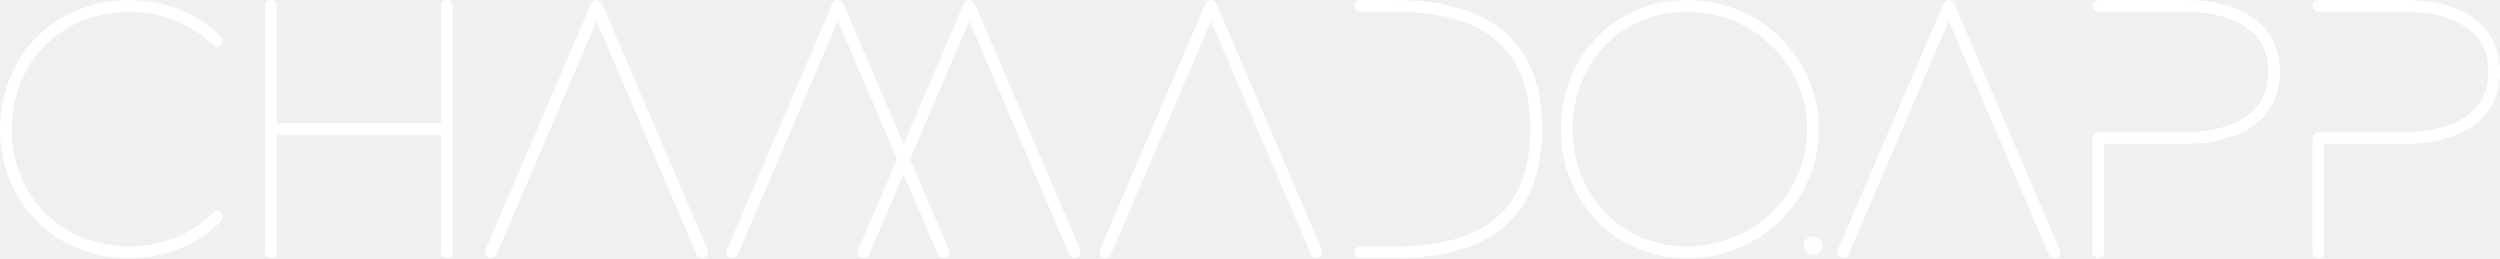
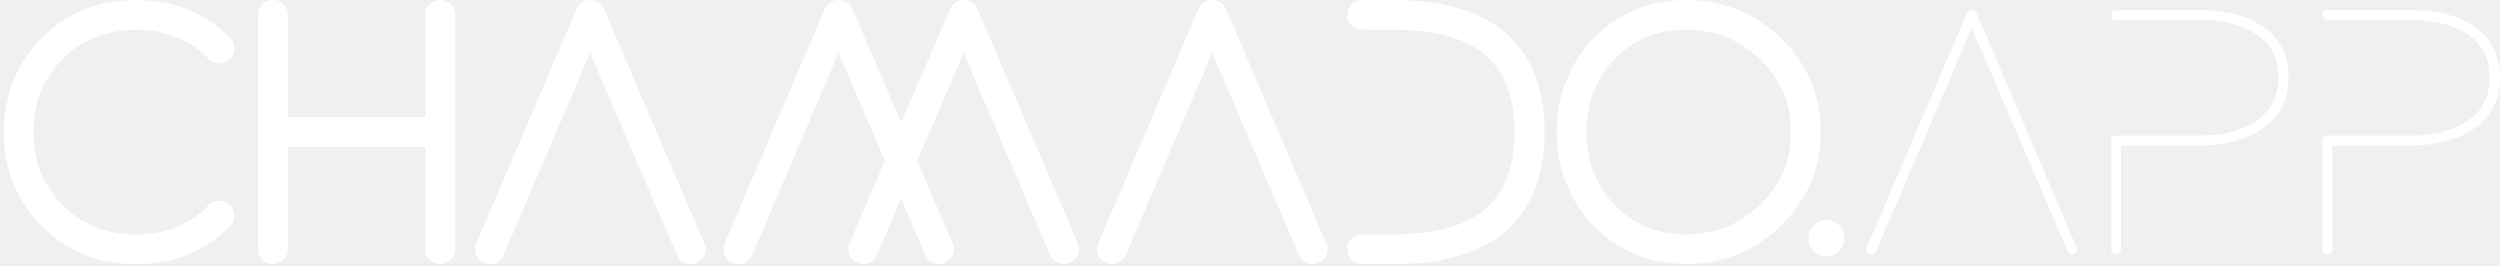
- <svg xmlns="http://www.w3.org/2000/svg" xml:space="preserve" width="2040.949" height="210.807" style="shape-rendering:geometricPrecision;text-rendering:geometricPrecision;image-rendering:optimizeQuality;fill-rule:evenodd;clip-rule:evenodd" viewBox="0 0 13341.08 1377.98">
-   <path d="M688.64 17.78c-382.6 0-671.21 288.61-671.21 671.21 0 382.59 288.61 671.21 671.21 671.21 191.12 0 359.45-71.89 479.38-191.82 2.1-2.46 4.21-6.66 4.21-10.17 0-7.72-6.31-14.03-14.38-14.03-3.15 0-7.36 2.1-9.82 4.21-114.67 114.67-275.29 183.76-459.39 183.76-368.57 0-643.15-274.58-643.15-643.15S320.07 45.85 688.64 45.85c184.11 0 344.72 69.08 459.39 183.76 2.45 2.1 6.66 4.21 9.82 4.21 8.07 0 14.38-6.31 14.38-14.03 0-3.51-2.1-7.72-4.21-10.17C1048.09 89.69 879.76 17.8 688.64 17.8zm757-.35c-7.72.35-14.03 6.66-14.03 14.03V1346.17c0 7.72 6.31 13.33 14.03 13.33s14.03-5.61 14.03-13.33V703.02h910.72v643.5c0 7.72 6.31 14.03 14.03 14.03s14.03-6.31 14.03-14.03V31.46c0-7.72-6.31-14.03-14.03-14.03-7.72.35-14.03 6.66-14.03 14.03v643.5h-910.72V31.46c0-7.72-6.31-14.03-14.03-14.03zm1737.51.35c-4.91.35-10.52 4.21-12.62 8.77l-563.2 1313.31c-.7 1.75-1.4 4.56-1.4 5.96 0 8.07 6.31 14.38 14.03 14.38 5.26 0 11.22-4.21 13.33-9.12l550.22-1283.5 550.22 1283.5c2.1 4.91 8.07 9.12 13.33 9.12 7.72 0 14.03-6.31 14.03-14.38 0-1.4-.7-4.21-1.4-5.96L3196.49 26.55c-2.1-4.91-7.72-8.77-12.98-8.77h-.35zm1287.23 0c-4.91.35-10.52 4.21-12.27 8.77l-562.85 1313.31c-.7 1.75-1.4 4.56-1.4 5.96 0 8.07 6.31 14.38 14.03 14.38 5.26 0 11.22-4.21 13.33-9.12l549.87-1283.5 335.25 782.02-210.41 490.25c-.7 1.75-1.4 4.21-1.4 5.61 0 7.72 6.31 14.03 14.38 14.03 4.91 0 10.87-3.86 12.98-8.42l199.89-465.71 199.89 465.71c2.1 4.91 8.07 9.12 13.33 9.12 7.72 0 14.03-6.31 14.03-14.03 0-1.75-.7-4.56-1.4-6.31L4837.22 849.6l335.25-782.02 549.87 1283.5c2.1 4.56 8.07 8.42 12.98 8.42 8.07 0 14.38-6.31 14.38-14.03 0-1.4-.7-4.21-1.4-5.61L5185.45 26.55c-2.1-4.91-7.72-8.77-12.98-8.77h-.7c-4.91.35-10.52 4.21-12.27 8.77l-337.71 787.28-337.71-787.28c-2.1-4.91-8.07-8.77-12.98-8.77h-.7zm1991.4 0c-4.91.35-10.52 4.21-12.62 8.77l-563.2 1313.31c-.7 1.75-1.4 4.56-1.4 5.96 0 8.07 6.31 14.38 14.03 14.38 5.26 0 11.22-4.21 13.33-9.12l550.22-1283.5 550.22 1283.5c2.1 4.91 8.07 9.12 13.33 9.12 7.72 0 14.03-6.31 14.03-14.38 0-1.4-.7-4.21-1.4-5.96L6475.12 26.55c-2.1-4.91-7.72-8.77-12.98-8.77h-.35zm798.38 0c-8.07 0-14.38 6.31-14.38 13.68 0 7.36 6.31 13.67 14.38 13.67h187.61c279.14 0 462.55 69.44 576.87 183.76 113.97 114.32 159.91 274.24 159.91 460.1 0 185.51-45.94 345.77-159.91 460.1-114.32 114.32-297.73 183.76-576.87 183.76h-187.61c-8.07 0-14.38 6.31-14.38 13.68 0 7.36 6.31 13.68 14.38 13.68h187.61c284.05 0 475.88-70.49 596.51-191.12 120.98-120.99 167.63-289.66 167.63-480.09 0-190.42-46.64-359.1-167.63-480.09-120.64-120.63-312.46-191.12-596.51-191.12h-187.61zm1741.72 0c-382.95 0-655.08 301.24-655.08 671.21 0 369.62 272.13 671.21 655.08 671.21 382.6 0 687.34-300.54 687.34-671.21S9384.48 17.78 9001.88 17.78zm0 28.05c367.87 0 659.29 287.91 659.29 643.15 0 355.24-291.42 643.15-659.29 643.15-368.22 0-627.02-287.21-627.02-643.15s258.8-643.15 627.02-643.15zm1397.35-28.05c-4.91.35-10.52 4.21-12.62 8.77l-563.2 1313.31c-.7 1.75-1.4 4.56-1.4 5.96 0 8.07 6.31 14.38 14.03 14.38 5.26 0 11.22-4.21 13.33-9.12l550.22-1283.5 550.22 1283.5c2.1 4.91 8.07 9.12 13.33 9.12 7.72 0 14.03-6.31 14.03-14.38 0-1.4-.7-4.21-1.4-5.96l-563.2-1313.31c-2.1-4.91-7.72-8.77-12.98-8.77h-.35zm798.03 0c-7.36 0-13.68 6.31-13.68 13.68 0 7.36 6.31 13.67 13.68 13.67h469.22c92.23 0 207.96 16.13 298.43 66.63 90.83 50.5 157.11 132.56 157.11 271.08 0 138.87-66.28 221.28-157.11 272.13-90.83 50.85-206.2 67.68-298.43 67.68h-469.22c-7.36 0-13.68 6.31-13.68 13.68v609.49c0 8.07 6.31 14.38 13.68 14.38 7.36 0 13.68-6.31 13.68-14.38V750.01h455.54c95.73 0 214.97-16.13 312.11-70.14 97.49-54.71 170.78-149.04 170.78-297.03 0-147.99-73.64-241.62-170.78-295.63-97.14-53.66-216.37-69.44-312.11-69.44h-469.22zm1174.31 0c-7.36 0-13.68 6.31-13.68 13.68 0 7.36 6.31 13.67 13.68 13.67h469.22c92.23 0 207.96 16.13 298.43 66.63 90.83 50.5 157.11 132.56 157.11 271.08 0 138.87-66.28 221.28-157.11 272.13-90.83 50.85-206.2 67.68-298.43 67.68h-469.22c-7.36 0-13.68 6.31-13.68 13.68v609.49c0 8.07 6.31 14.38 13.68 14.38 7.36 0 13.68-6.31 13.68-14.38V750.01h455.54c95.73 0 214.97-16.13 312.11-70.14 97.49-54.71 170.78-149.04 170.78-297.03 0-147.99-73.64-241.62-170.78-295.63-97.14-53.66-216.37-69.44-312.11-69.44h-469.22z" style="fill:#fff;fill-rule:nonzero;stroke:#fff;stroke-width:34.86;stroke-miterlimit:22.926" />
-   <path d="M9725.01 1311.31c0-26.9-22.42-48.97-50.7-48.97-27.93 0-47.94 22.07-47.94 48.97 0 27.25 20 48.97 47.94 48.97 28.28 0 50.7-21.73 50.7-48.97z" style="fill:#fefefe;fill-rule:nonzero;stroke:#fefefe;stroke-width:1.88;stroke-miterlimit:22.926" />
+ <svg xmlns="http://www.w3.org/2000/svg" xml:space="preserve" width="640" height="68">
+   <g>
+     <path d="M69.6 258.29c6.1 0 11.02 1.98 15.04 6.05.58.59 1.37.92 2.21.92 1.77 0 3.11-1.34 3.11-3.11 0-.83-.32-1.61-.91-2.2-5.17-5.17-11.72-7.79-19.46-7.79s-14.22 2.63-19.42 7.83c-5.2 5.2-7.83 11.73-7.83 19.42s2.63 14.22 7.83 19.42c5.2 5.2 11.73 7.83 19.42 7.83s14.29-2.62 19.46-7.8c.58-.58.9-1.36.9-2.19 0-1.77-1.34-3.11-3.11-3.11-.84 0-1.62.32-2.21.92-4.02 4.07-8.94 6.05-15.04 6.05s-11.04-1.97-15.09-6.02c-4.05-4.05-6.02-8.99-6.02-15.09s1.97-11.04 6.02-15.09c4.05-4.05 8.99-6.02 15.09-6.02Z" style="stroke:none;stroke-width:0;stroke-dasharray:none;stroke-linecap:butt;stroke-dashoffset:0;stroke-linejoin:miter;stroke-miterlimit:4;fill:#fff;fill-rule:nonzero;opacity:1" transform="matrix(1.24 0 0 1.24 -51.51 -312.656)" />
+     <path d="M132.43 252.15c-1.77 0-3.11 1.34-3.11 3.11v21.03h-28.37v-21.03c0-1.77-1.3-3.11-3.03-3.11s-3.11 1.34-3.11 3.11v48.28c0 1.77 1.32 3.11 3.07 3.11s3.07-1.34 3.07-3.11v-21.03h28.37v21.03c0 1.77 1.34 3.11 3.11 3.11s3.11-1.34 3.11-3.11v-48.28c0-1.77-1.34-3.11-3.11-3.11Z" style="stroke:none;stroke-width:0;stroke-dasharray:none;stroke-linecap:butt;stroke-dashoffset:0;stroke-linejoin:miter;stroke-miterlimit:4;fill:#fff;fill-rule:nonzero;opacity:1" transform="matrix(1.24 0 0 1.24 -51.498 -312.668)" />
+     <path d="M166.27 254.02s-.04-.1-.07-.14c-.54-1.08-1.6-1.72-2.83-1.72s-2.22.64-2.76 1.72c-.02.05-.05.1-.07.14l-20.55 48.11c-.25.42-.39.91-.39 1.41 0 1.77 1.34 3.11 3.11 3.11 1.19 0 2.22-.65 2.76-1.73.02-.05.04-.09.06-.14l17.84-41.69 17.91 41.7s.04.09.06.14c.54 1.08 1.57 1.73 2.76 1.73 1.77 0 3.11-1.34 3.11-3.11 0-.5-.13-.98-.38-1.4l-20.56-48.12ZM243.32 254.02s-.04-.09-.07-.14c-.54-1.08-1.57-1.72-2.83-1.72s-2.38.78-2.8 1.98l-10.04 23.32-10.03-23.44s-.04-.1-.07-.14c-.54-1.08-1.6-1.72-2.83-1.72s-2.21.64-2.76 1.72c-.02.05-.05.1-.07.14l-20.55 48.11c-.25.42-.39.9-.39 1.4 0 1.77 1.34 3.11 3.11 3.11 1.19 0 2.22-.65 2.76-1.73.02-.05.04-.09.06-.14l17.84-41.7 9.58 22.21-7.2 16.85c-.25.42-.38.9-.38 1.4 0 1.77 1.34 3.11 3.11 3.11 1.18 0 2.21-.64 2.75-1.72.03-.05.05-.1.07-.15l4.99-11.66 4.99 11.66s.04.09.06.14c.54 1.08 1.57 1.73 2.76 1.73 1.77 0 3.11-1.34 3.11-3.11 0-.5-.13-.98-.38-1.4l-7.2-16.85 9.58-22.21 17.84 41.7s.04.09.06.14c.54 1.08 1.57 1.73 2.76 1.73 1.77 0 3.11-1.34 3.11-3.11v-.15c0-.35-.07-.69-.21-1.01l-20.74-48.36ZM294.69 254.02s-.04-.1-.07-.14c-.54-1.08-1.6-1.72-2.83-1.72s-2.21.64-2.76 1.72c-.02.05-.05.1-.07.14l-20.56 48.12c-.25.42-.38.9-.38 1.4 0 1.77 1.34 3.11 3.11 3.11 1.19 0 2.22-.65 2.76-1.73.02-.05.04-.09.06-.14l17.84-41.69 17.91 41.7s.04.09.06.14c.54 1.08 1.57 1.73 2.76 1.73 1.77 0 3.11-1.34 3.11-3.11 0-.5-.13-.98-.38-1.4l-20.56-48.12ZM329.69 252.15h-6.89c-1.77 0-3.11 1.32-3.11 3.07s1.34 3.07 3.11 3.07h6.89c8.89 0 15.41 2.03 19.38 6.06 3.4 3.4 5.13 8.47 5.13 15.05s-1.73 11.65-5.14 15.06c-3.97 4.01-10.48 6.05-19.37 6.05h-6.89c-1.77 0-3.11 1.32-3.11 3.07s1.34 3.07 3.11 3.07h6.89c10.56 0 18.56-2.62 23.79-7.79 4.61-4.61 6.94-11.15 6.94-19.45s-2.34-14.85-6.95-19.46c-5.22-5.16-13.22-7.78-23.78-7.78ZM409.28 260.12c-5.4-5.29-12.03-7.97-19.71-7.97-5.04 0-9.66 1.24-13.74 3.69-4.07 2.45-7.27 5.8-9.52 9.95-2.23 4.13-3.37 8.7-3.37 13.6s1.13 9.47 3.37 13.6c2.25 4.16 5.45 7.51 9.52 9.95 4.08 2.45 8.7 3.69 13.74 3.69 7.68 0 14.31-2.68 19.71-7.97 5.41-5.3 8.16-11.79 8.16-19.28s-2.75-13.98-8.16-19.28Zm-19.71 40.39c-5.98 0-10.77-1.98-14.66-6.05-3.92-4.11-5.83-9.03-5.83-15.06s1.91-10.95 5.83-15.06c3.89-4.07 8.68-6.05 14.66-6.05s11.16 2.03 15.42 6.19c4.24 4.15 6.31 9.03 6.31 14.92s-2.06 10.77-6.31 14.92c-4.26 4.17-9.3 6.19-15.42 6.19ZM449.58 254.8c-.19-.38-.55-.59-1-.59-.4 0-.73.21-.94.62l-20.62 48.28c-.1.13-.15.28-.15.43 0 .64.41 1.05 1.06 1.05.4 0 .73-.22.94-.62l19.72-46.1 19.81 46.12c.19.38.52.59.92.59.64 0 1.05-.41 1.05-1.05 0-.11-.03-.27-.15-.43l-20.64-48.31Zm-1-.08ZM507.4 256.82c-3.16-1.74-7.09-2.62-11.7-2.62h-17.25c-.64 0-1.06.4-1.06 1.02s.41 1.02 1.06 1.02h17.25c4.22 0 7.84.81 10.74 2.41 3.68 2.04 5.46 5.14 5.46 9.49s-1.79 7.46-5.47 9.5c-2.9 1.65-6.51 2.49-10.73 2.49h-17.25c-.64 0-1.06.38-1.06.98v22.44c0 .64.4 1.05 1.02 1.05s1.02-.41 1.02-1.05v-21.38h16.28c4.61 0 8.55-.91 11.7-2.69 4.39-2.41 6.61-6.22 6.61-11.32s-2.22-8.91-6.61-11.32ZM551.03 256.82c-3.16-1.74-7.09-2.62-11.7-2.62h-17.25c-.64 0-1.06.4-1.06 1.02s.41 1.02 1.06 1.02h17.25c4.22 0 7.84.81 10.74 2.41 3.67 2.04 5.46 5.14 5.46 9.49s-1.79 7.46-5.47 9.5c-2.9 1.65-6.51 2.49-10.73 2.49h-17.25c-.64 0-1.06.38-1.06.98v22.44c0 .64.4 1.05 1.02 1.05s1.02-.41 1.02-1.05v-21.38h16.28c4.61 0 8.55-.91 11.7-2.69 4.39-2.41 6.61-6.22 6.61-11.32s-2.22-8.91-6.61-11.32ZM418.61 297.6c-2.07 0-3.74 1.67-3.74 3.74s1.67 3.74 3.74 3.74 3.74-1.67 3.74-3.74-1.67-3.74-3.74-3.74Z" style="stroke:none;stroke-width:0;stroke-dasharray:none;stroke-linecap:butt;stroke-dashoffset:0;stroke-linejoin:miter;stroke-miterlimit:4;fill:#fff;fill-rule:nonzero;opacity:1" transform="matrix(1.24 0 0 1.24 -51.51 -312.656)" />
+   </g>
</svg>
